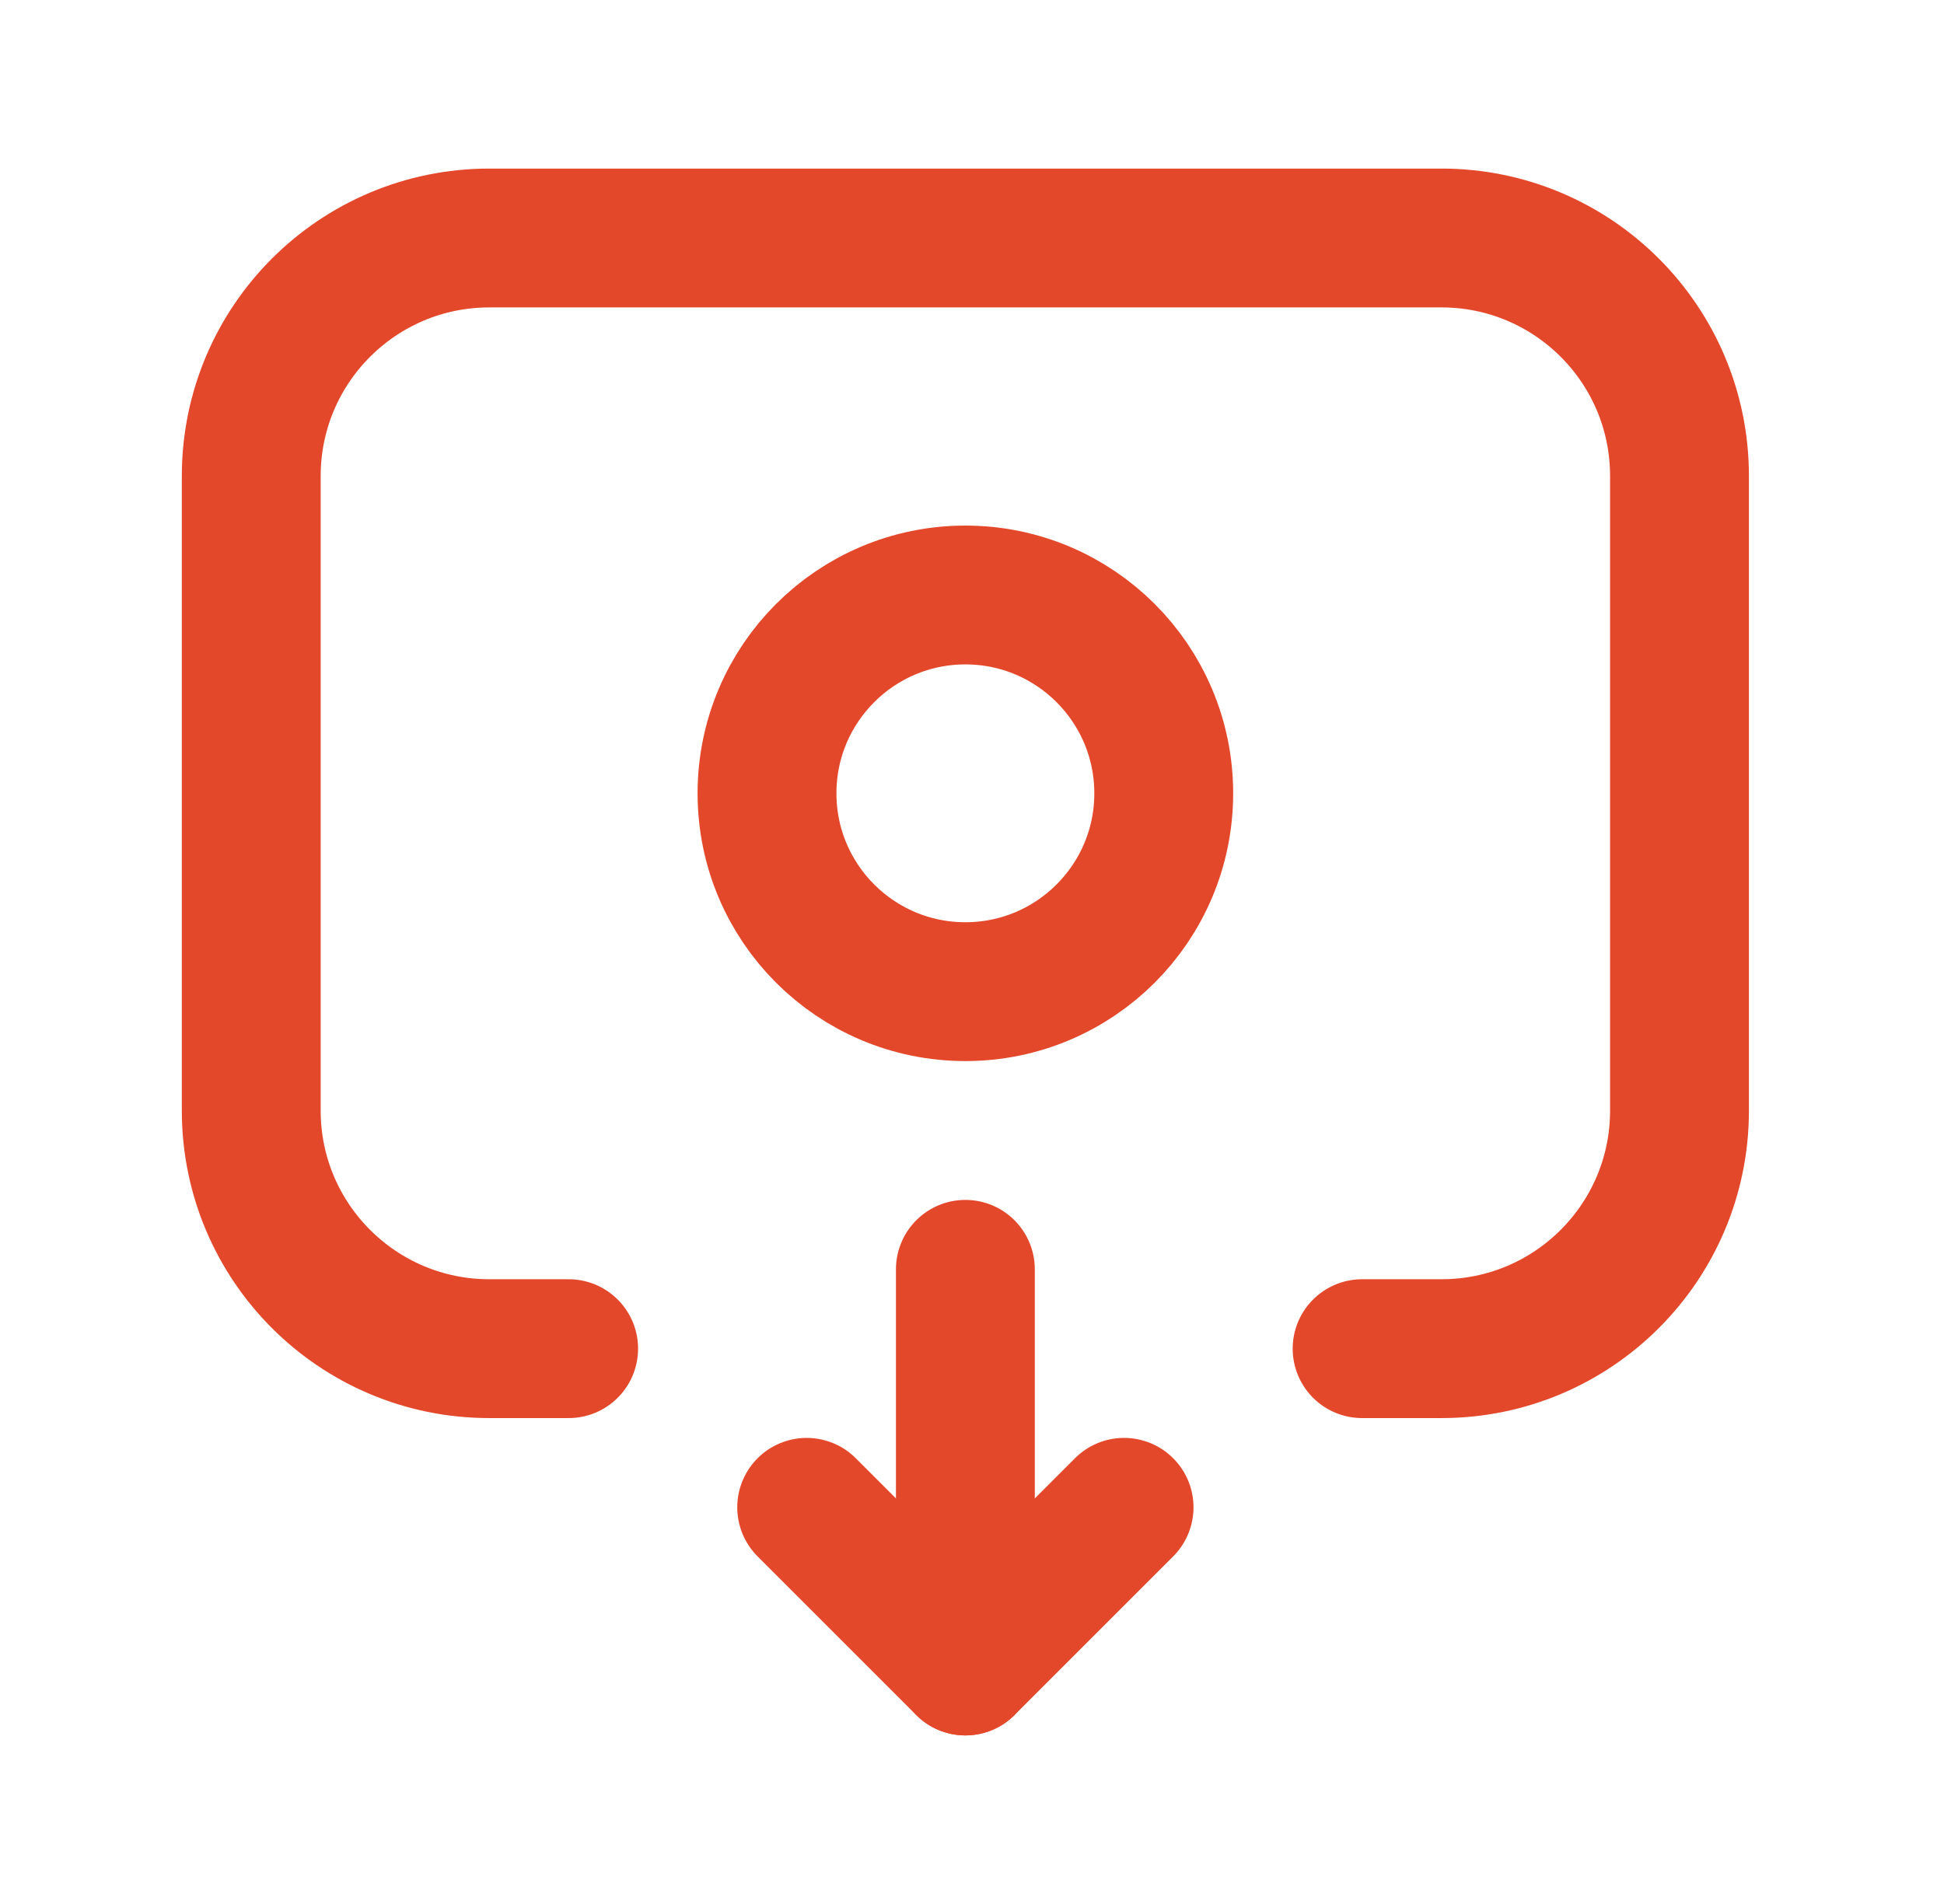
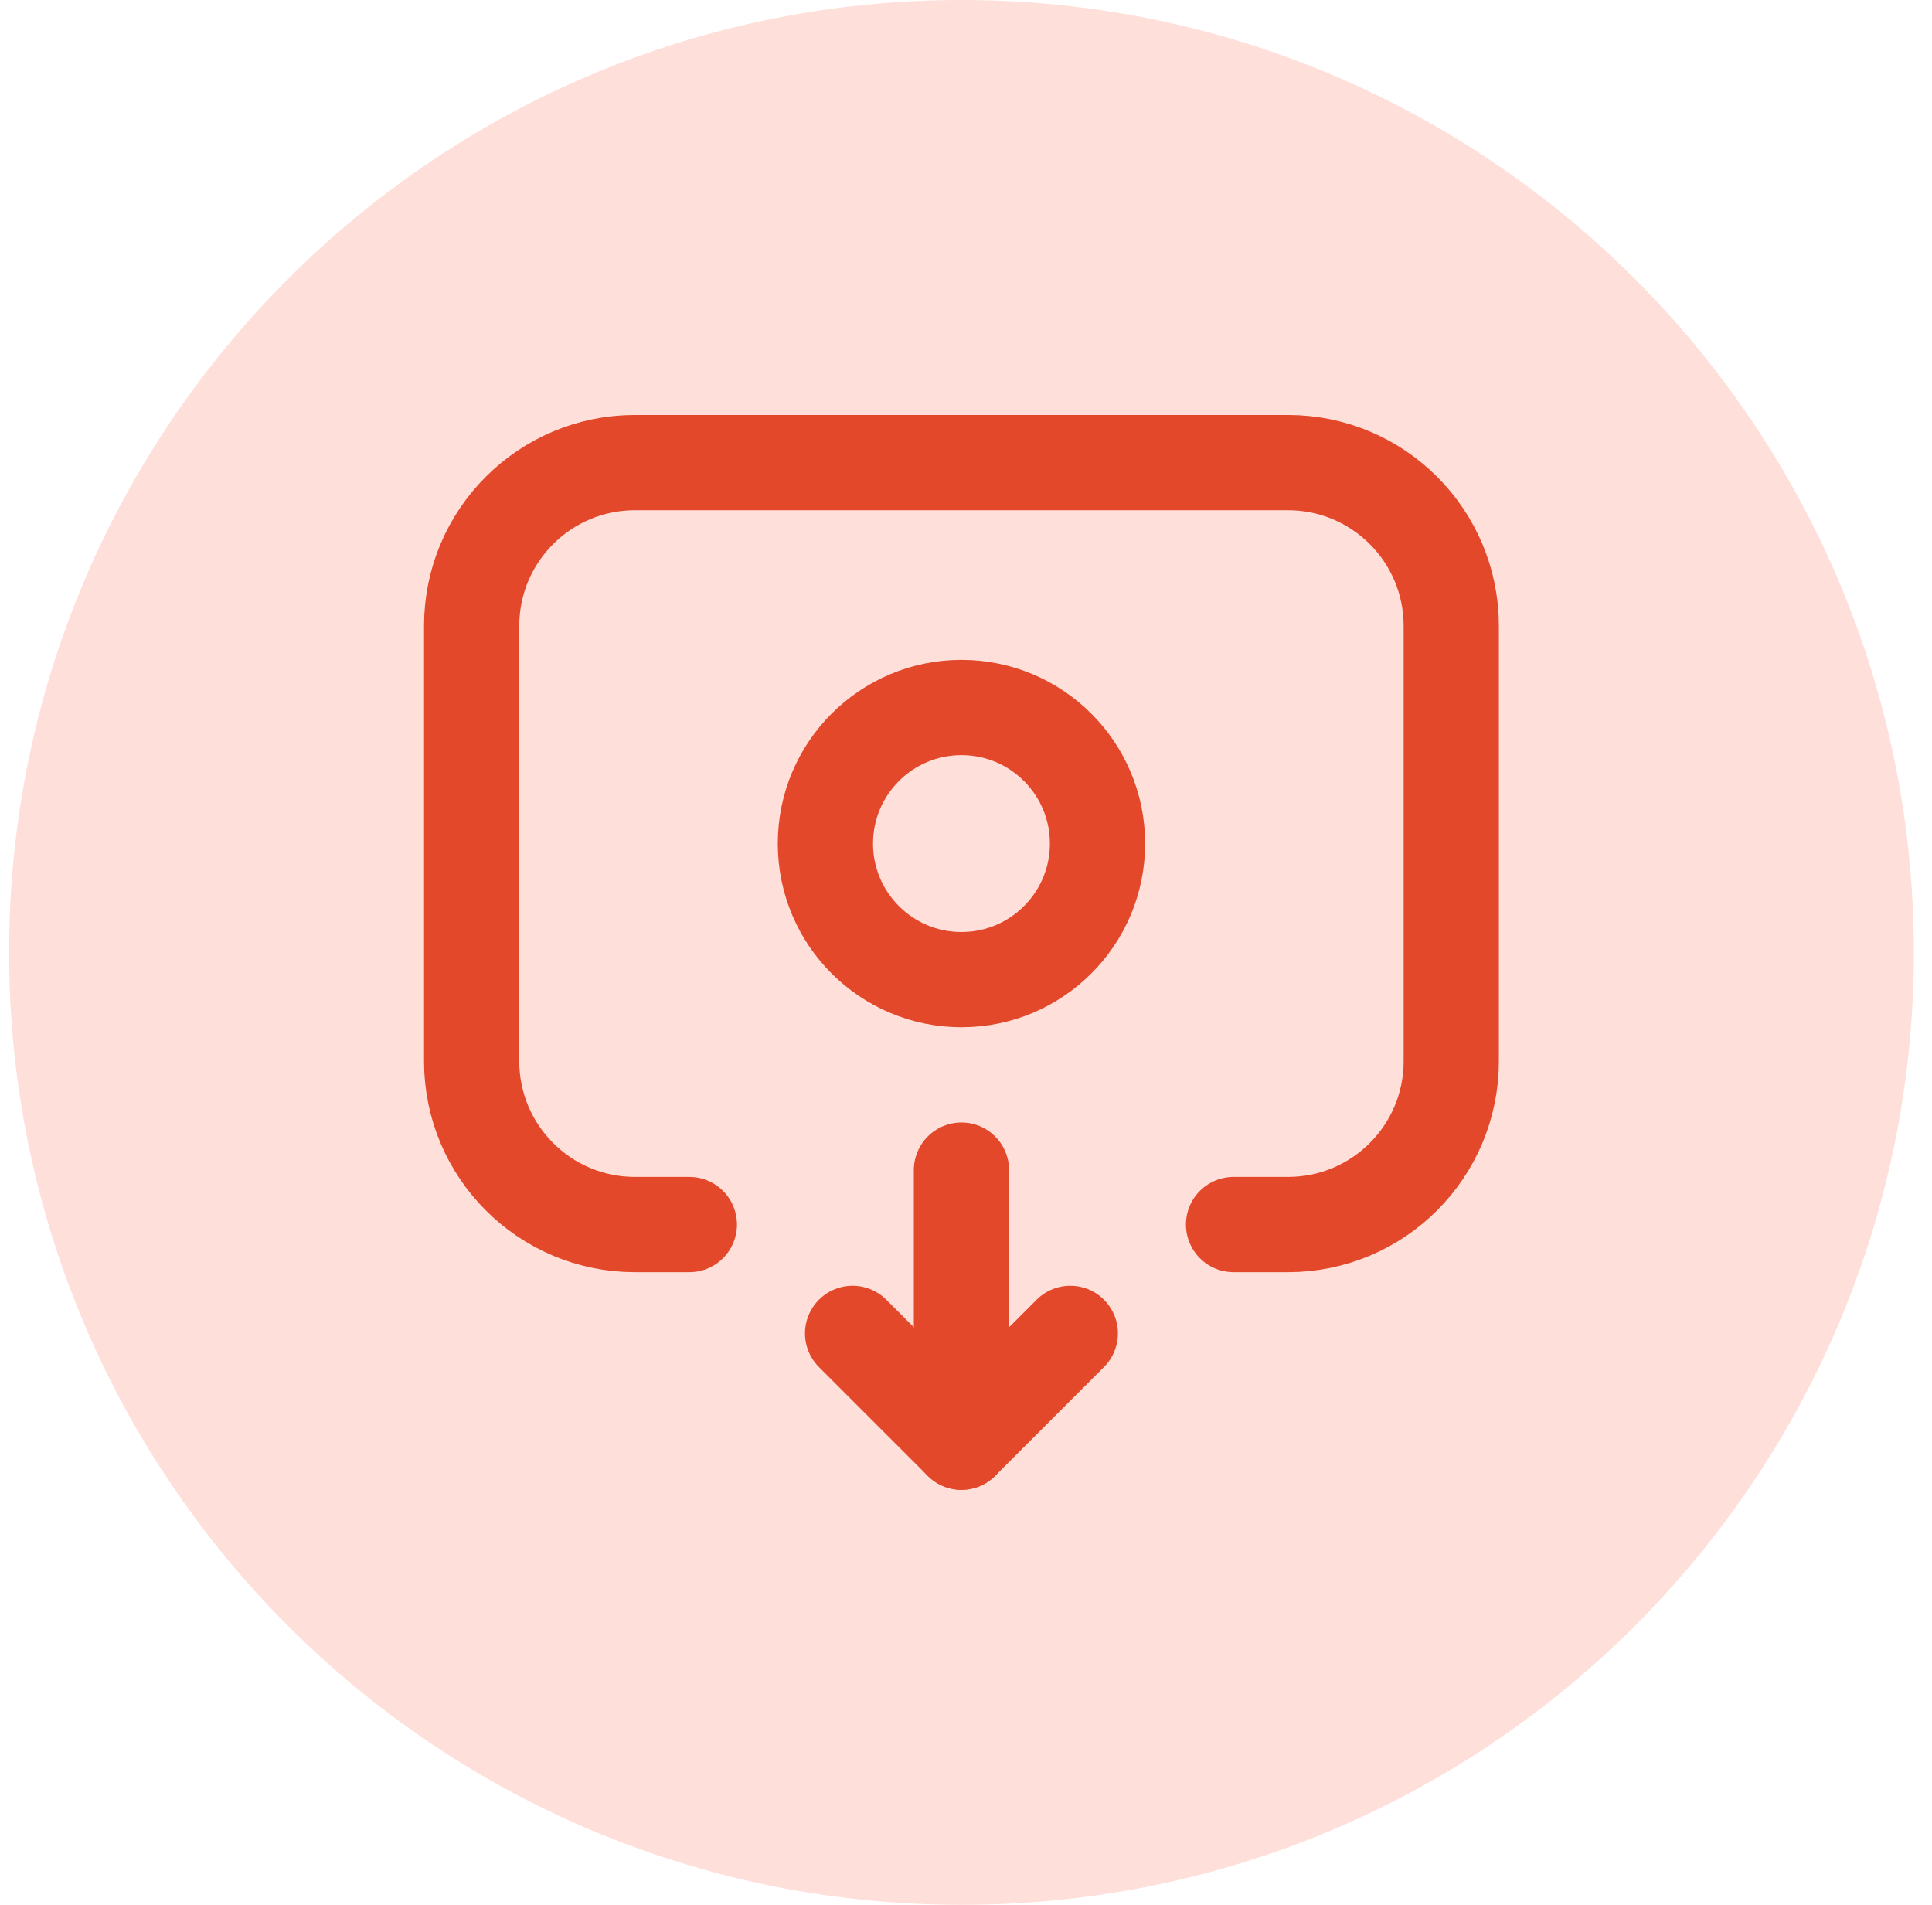
- <svg xmlns="http://www.w3.org/2000/svg" width="49" height="48" viewBox="0 0 49 48" fill="none">
-   <path d="M34.333 34H36.333C39.647 34 42.333 31.314 42.333 28V12C42.333 8.686 39.647 6 36.333 6H12.333C9.02 6 6.333 8.686 6.333 12V28C6.333 31.314 9.02 34 12.333 34H14.333" stroke="#E4482B" stroke-width="3.5" stroke-linecap="round" stroke-linejoin="round" />
-   <path d="M24.333 32V42" stroke="#E4482B" stroke-width="3.5" stroke-linecap="round" stroke-linejoin="round" />
-   <path d="M20.333 38L24.333 42L28.333 38" stroke="#E4482B" stroke-width="3.5" stroke-linecap="round" stroke-linejoin="round" />
-   <circle cx="24.333" cy="20" r="5" stroke="#E4482B" stroke-width="3.5" stroke-linecap="round" stroke-linejoin="round" />
+ <svg xmlns="http://www.w3.org/2000/svg" width="71" height="70" viewBox="0 0 71 70" fill="none">
+   <circle cx="35.333" cy="35" r="35" fill="#FFDFD9" />
+   <path d="M45.333 45H47.333C50.647 45 53.333 42.314 53.333 39V23C53.333 19.686 50.647 17 47.333 17H23.333C20.02 17 17.333 19.686 17.333 23V39C17.333 42.314 20.02 45 23.333 45H25.333" stroke="#E4482B" stroke-width="3.5" stroke-linecap="round" stroke-linejoin="round" />
+   <path d="M35.333 43V53" stroke="#E4482B" stroke-width="3.5" stroke-linecap="round" stroke-linejoin="round" />
+   <path d="M31.333 49L35.333 53L39.333 49" stroke="#E4482B" stroke-width="3.5" stroke-linecap="round" stroke-linejoin="round" />
+   <circle cx="35.333" cy="31" r="5" stroke="#E4482B" stroke-width="3.5" stroke-linecap="round" stroke-linejoin="round" />
</svg>
